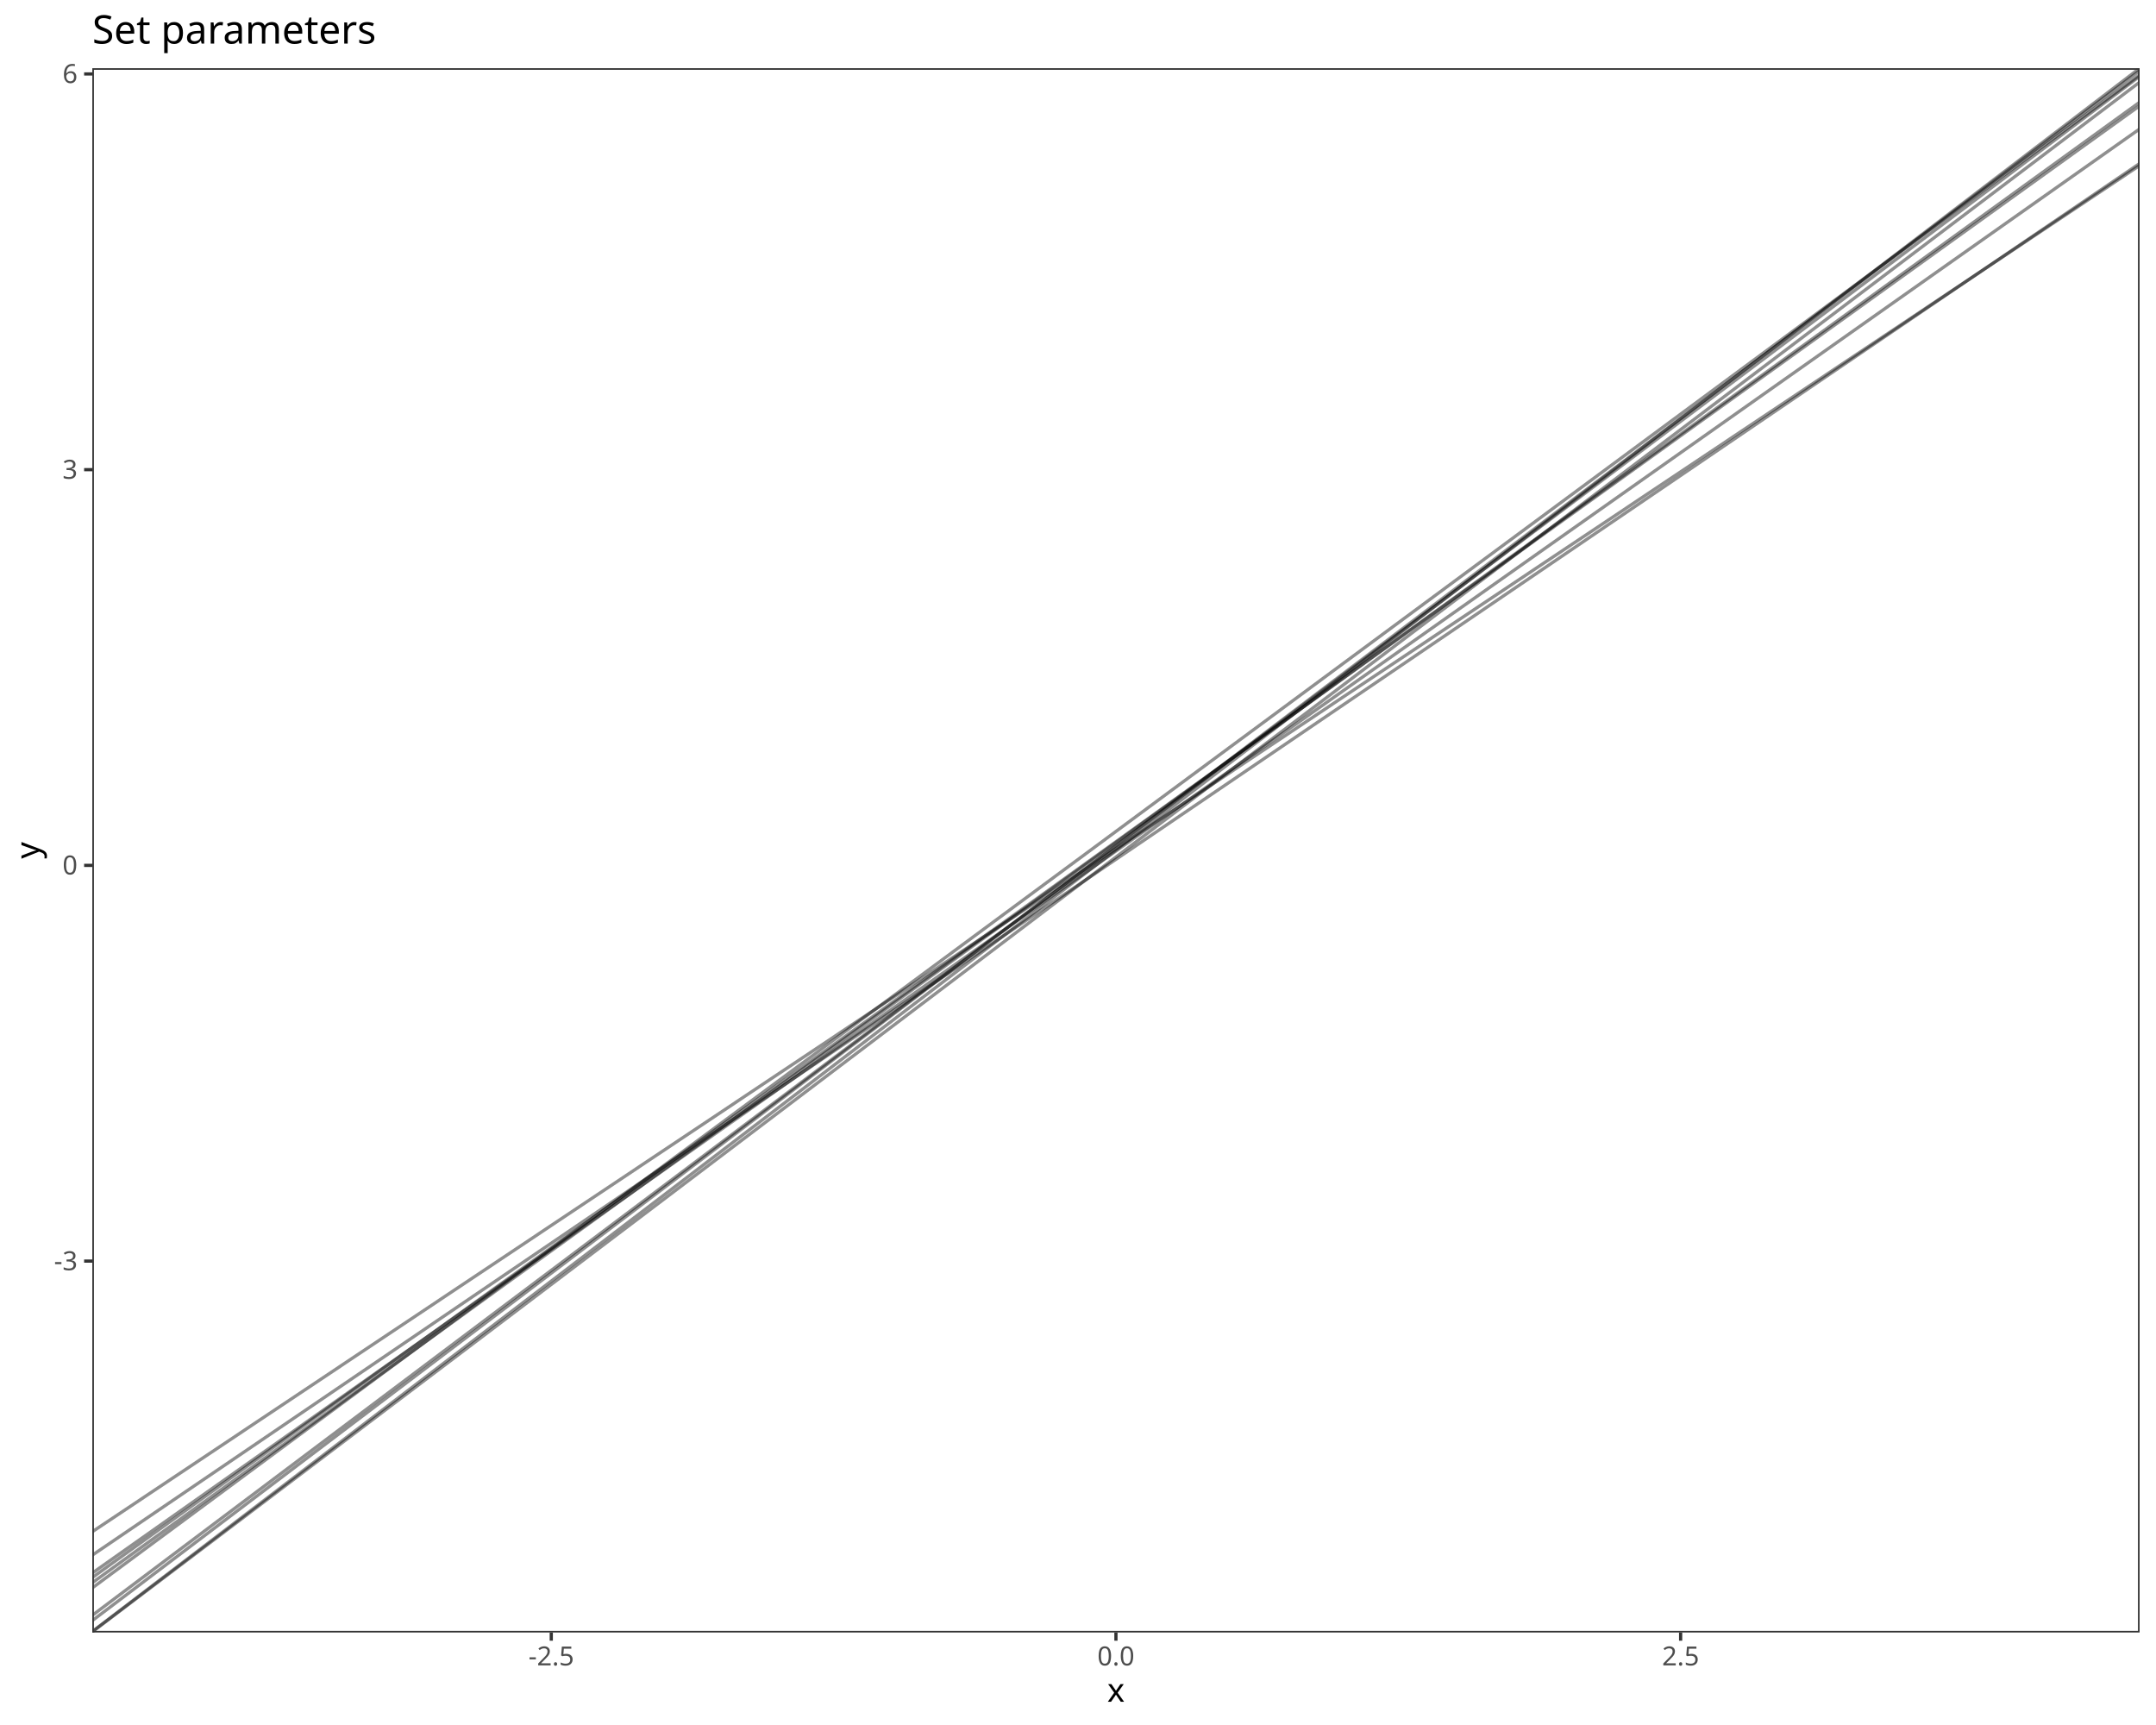
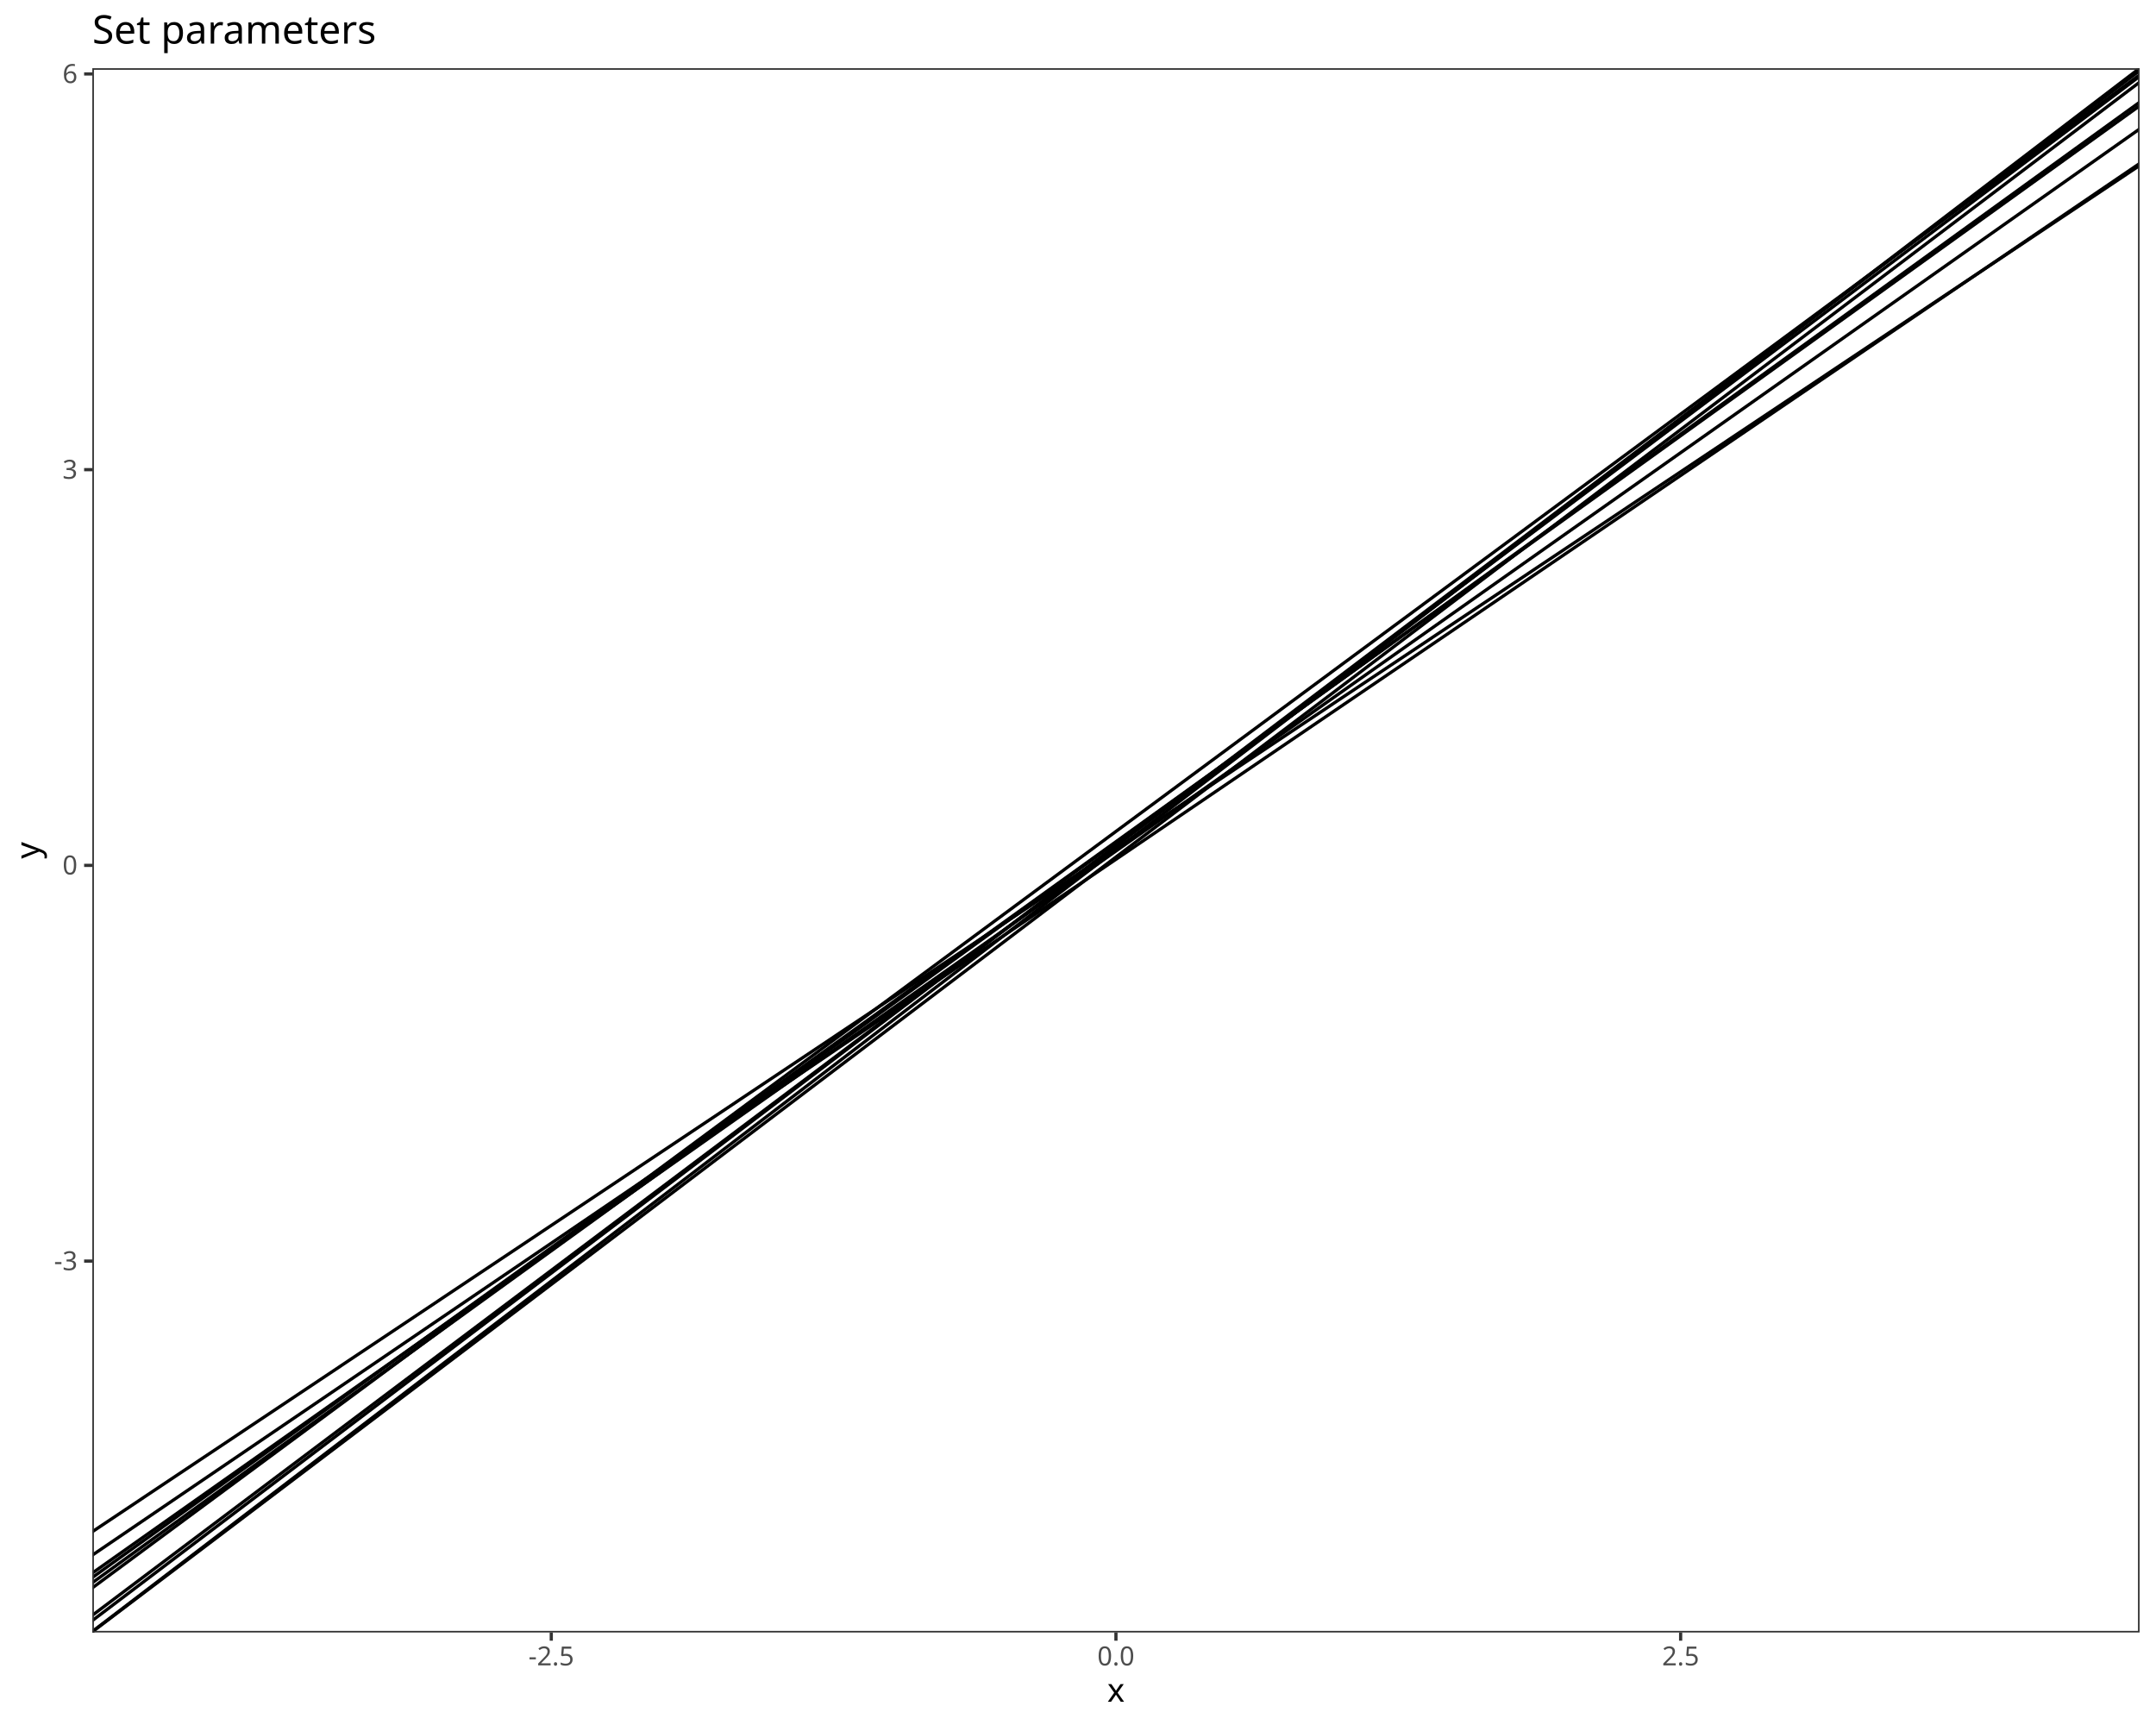
<svg xmlns="http://www.w3.org/2000/svg" class="svglite" data-engine-version="2.0" width="720.00pt" height="576.00pt" viewBox="0 0 720.00 576.00">
  <defs>
    <style type="text/css">
    .svglite line, .svglite polyline, .svglite polygon, .svglite path, .svglite rect, .svglite circle {
      fill: none;
      stroke: #000000;
      stroke-linecap: round;
      stroke-linejoin: round;
      stroke-miterlimit: 10.00;
    }
  </style>
  </defs>
  <rect width="100%" height="100%" style="stroke: none; fill: #FFFFFF;" />
  <defs>
    <clipPath id="cpMC4wMHw3MjAuMDB8MC4wMHw1NzYuMDA=">
      <rect x="0.00" y="0.00" width="720.00" height="576.00" />
    </clipPath>
  </defs>
  <g clip-path="url(#cpMC4wMHw3MjAuMDB8MC4wMHw1NzYuMDA=)">
    <rect x="0.00" y="0.00" width="720.00" height="576.00" style="stroke-width: 1.07; stroke: #FFFFFF; fill: #FFFFFF;" />
  </g>
  <defs>
    <clipPath id="cpMzAuODN8NzE0LjUyfDIyLjc4fDU0NS4xMQ==">
      <rect x="30.83" y="22.78" width="683.69" height="522.33" />
    </clipPath>
  </defs>
  <g clip-path="url(#cpMzAuODN8NzE0LjUyfDIyLjc4fDU0NS4xMQ==)">
    <rect x="30.83" y="22.78" width="683.69" height="522.33" style="stroke-width: 1.07; stroke: none; fill: #FFFFFF;" />
-     <line x1="-652.86" y1="1062.33" x2="1398.21" y2="-489.99" style="stroke-width: 1.07; stroke: #000000; stroke-opacity: 0.44; stroke-linecap: butt;" />
-     <line x1="-652.86" y1="1022.86" x2="1398.21" y2="-460.22" style="stroke-width: 1.07; stroke: #000000; stroke-opacity: 0.44; stroke-linecap: butt;" />
-     <line x1="-652.86" y1="1018.19" x2="1398.21" y2="-456.09" style="stroke-width: 1.07; stroke: #000000; stroke-opacity: 0.44; stroke-linecap: butt;" />
-     <line x1="-652.86" y1="983.97" x2="1398.21" y2="-410.09" style="stroke-width: 1.07; stroke: #000000; stroke-opacity: 0.44; stroke-linecap: butt;" />
-     <line x1="-652.86" y1="1053.27" x2="1398.21" y2="-488.40" style="stroke-width: 1.07; stroke: #000000; stroke-opacity: 0.44; stroke-linecap: butt;" />
-     <line x1="-652.86" y1="1066.76" x2="1398.21" y2="-499.18" style="stroke-width: 1.07; stroke: #000000; stroke-opacity: 0.44; stroke-linecap: butt;" />
-     <line x1="-652.86" y1="1007.46" x2="1398.21" y2="-439.13" style="stroke-width: 1.07; stroke: #000000; stroke-opacity: 0.44; stroke-linecap: butt;" />
-     <line x1="-652.86" y1="1035.43" x2="1398.21" y2="-480.19" style="stroke-width: 1.07; stroke: #000000; stroke-opacity: 0.44; stroke-linecap: butt;" />
-     <line x1="-652.86" y1="967.65" x2="1398.21" y2="-400.92" style="stroke-width: 1.07; stroke: #000000; stroke-opacity: 0.44; stroke-linecap: butt;" />
-     <line x1="-652.86" y1="1058.66" x2="1398.21" y2="-493.91" style="stroke-width: 1.07; stroke: #000000; stroke-opacity: 0.44; stroke-linecap: butt;" />
+     <line x1="-652.86" y1="1062.33" x2="1398.21" y2="-489.99" style="stroke-width: 1.07; stroke-linecap: butt;" />
+     <line x1="-652.86" y1="1022.86" x2="1398.21" y2="-460.22" style="stroke-width: 1.07; stroke-linecap: butt;" />
+     <line x1="-652.86" y1="1018.19" x2="1398.21" y2="-456.09" style="stroke-width: 1.07; stroke-linecap: butt;" />
+     <line x1="-652.86" y1="983.97" x2="1398.21" y2="-410.09" style="stroke-width: 1.07; stroke-linecap: butt;" />
+     <line x1="-652.86" y1="1053.27" x2="1398.21" y2="-488.40" style="stroke-width: 1.07; stroke-linecap: butt;" />
+     <line x1="-652.86" y1="1066.76" x2="1398.21" y2="-499.18" style="stroke-width: 1.07; stroke-linecap: butt;" />
+     <line x1="-652.86" y1="1007.46" x2="1398.21" y2="-439.13" style="stroke-width: 1.07; stroke-linecap: butt;" />
+     <line x1="-652.86" y1="1035.43" x2="1398.21" y2="-480.19" style="stroke-width: 1.07; stroke-linecap: butt;" />
+     <line x1="-652.86" y1="967.65" x2="1398.21" y2="-400.92" style="stroke-width: 1.07; stroke-linecap: butt;" />
+     <line x1="-652.86" y1="1058.66" x2="1398.21" y2="-493.91" style="stroke-width: 1.07; stroke-linecap: butt;" />
    <rect x="30.83" y="22.78" width="683.69" height="522.33" style="stroke-width: 1.07; stroke: #333333;" />
  </g>
  <g clip-path="url(#cpMC4wMHw3MjAuMDB8MC4wMHw1NzYuMDA=)">
    <text x="25.90" y="424.13" text-anchor="end" style="font-size: 8.80px; fill: #4D4D4D; font-family: sans;" textLength="7.82px" lengthAdjust="spacingAndGlyphs">-3</text>
    <text x="25.90" y="291.99" text-anchor="end" style="font-size: 8.80px; fill: #4D4D4D; font-family: sans;" textLength="4.89px" lengthAdjust="spacingAndGlyphs">0</text>
    <text x="25.90" y="159.86" text-anchor="end" style="font-size: 8.80px; fill: #4D4D4D; font-family: sans;" textLength="4.89px" lengthAdjust="spacingAndGlyphs">3</text>
    <text x="25.90" y="27.72" text-anchor="end" style="font-size: 8.80px; fill: #4D4D4D; font-family: sans;" textLength="4.89px" lengthAdjust="spacingAndGlyphs">6</text>
    <polyline points="28.09,421.10 30.83,421.10 " style="stroke-width: 1.07; stroke: #333333; stroke-linecap: butt;" />
    <polyline points="28.09,288.96 30.83,288.96 " style="stroke-width: 1.07; stroke: #333333; stroke-linecap: butt;" />
    <polyline points="28.09,156.83 30.83,156.83 " style="stroke-width: 1.07; stroke: #333333; stroke-linecap: butt;" />
    <polyline points="28.09,24.69 30.83,24.69 " style="stroke-width: 1.07; stroke: #333333; stroke-linecap: butt;" />
    <polyline points="184.10,547.85 184.10,545.11 " style="stroke-width: 1.07; stroke: #333333; stroke-linecap: butt;" />
    <polyline points="372.67,547.85 372.67,545.11 " style="stroke-width: 1.07; stroke: #333333; stroke-linecap: butt;" />
    <polyline points="561.25,547.85 561.25,545.11 " style="stroke-width: 1.07; stroke: #333333; stroke-linecap: butt;" />
    <text x="184.10" y="556.10" text-anchor="middle" style="font-size: 8.80px; fill: #4D4D4D; font-family: sans;" textLength="15.16px" lengthAdjust="spacingAndGlyphs">-2.5</text>
    <text x="372.67" y="556.10" text-anchor="middle" style="font-size: 8.80px; fill: #4D4D4D; font-family: sans;" textLength="12.23px" lengthAdjust="spacingAndGlyphs">0.0</text>
    <text x="561.25" y="556.10" text-anchor="middle" style="font-size: 8.80px; fill: #4D4D4D; font-family: sans;" textLength="12.23px" lengthAdjust="spacingAndGlyphs">2.5</text>
    <text x="372.67" y="568.24" text-anchor="middle" style="font-size: 11.00px; font-family: sans;" textLength="5.50px" lengthAdjust="spacingAndGlyphs">x</text>
    <text transform="translate(13.05,283.95) rotate(-90)" text-anchor="middle" style="font-size: 11.00px; font-family: sans;" textLength="5.50px" lengthAdjust="spacingAndGlyphs">y</text>
    <text x="30.83" y="14.56" style="font-size: 13.20px; font-family: sans;" textLength="90.26px" lengthAdjust="spacingAndGlyphs">Set parameters</text>
  </g>
</svg>
